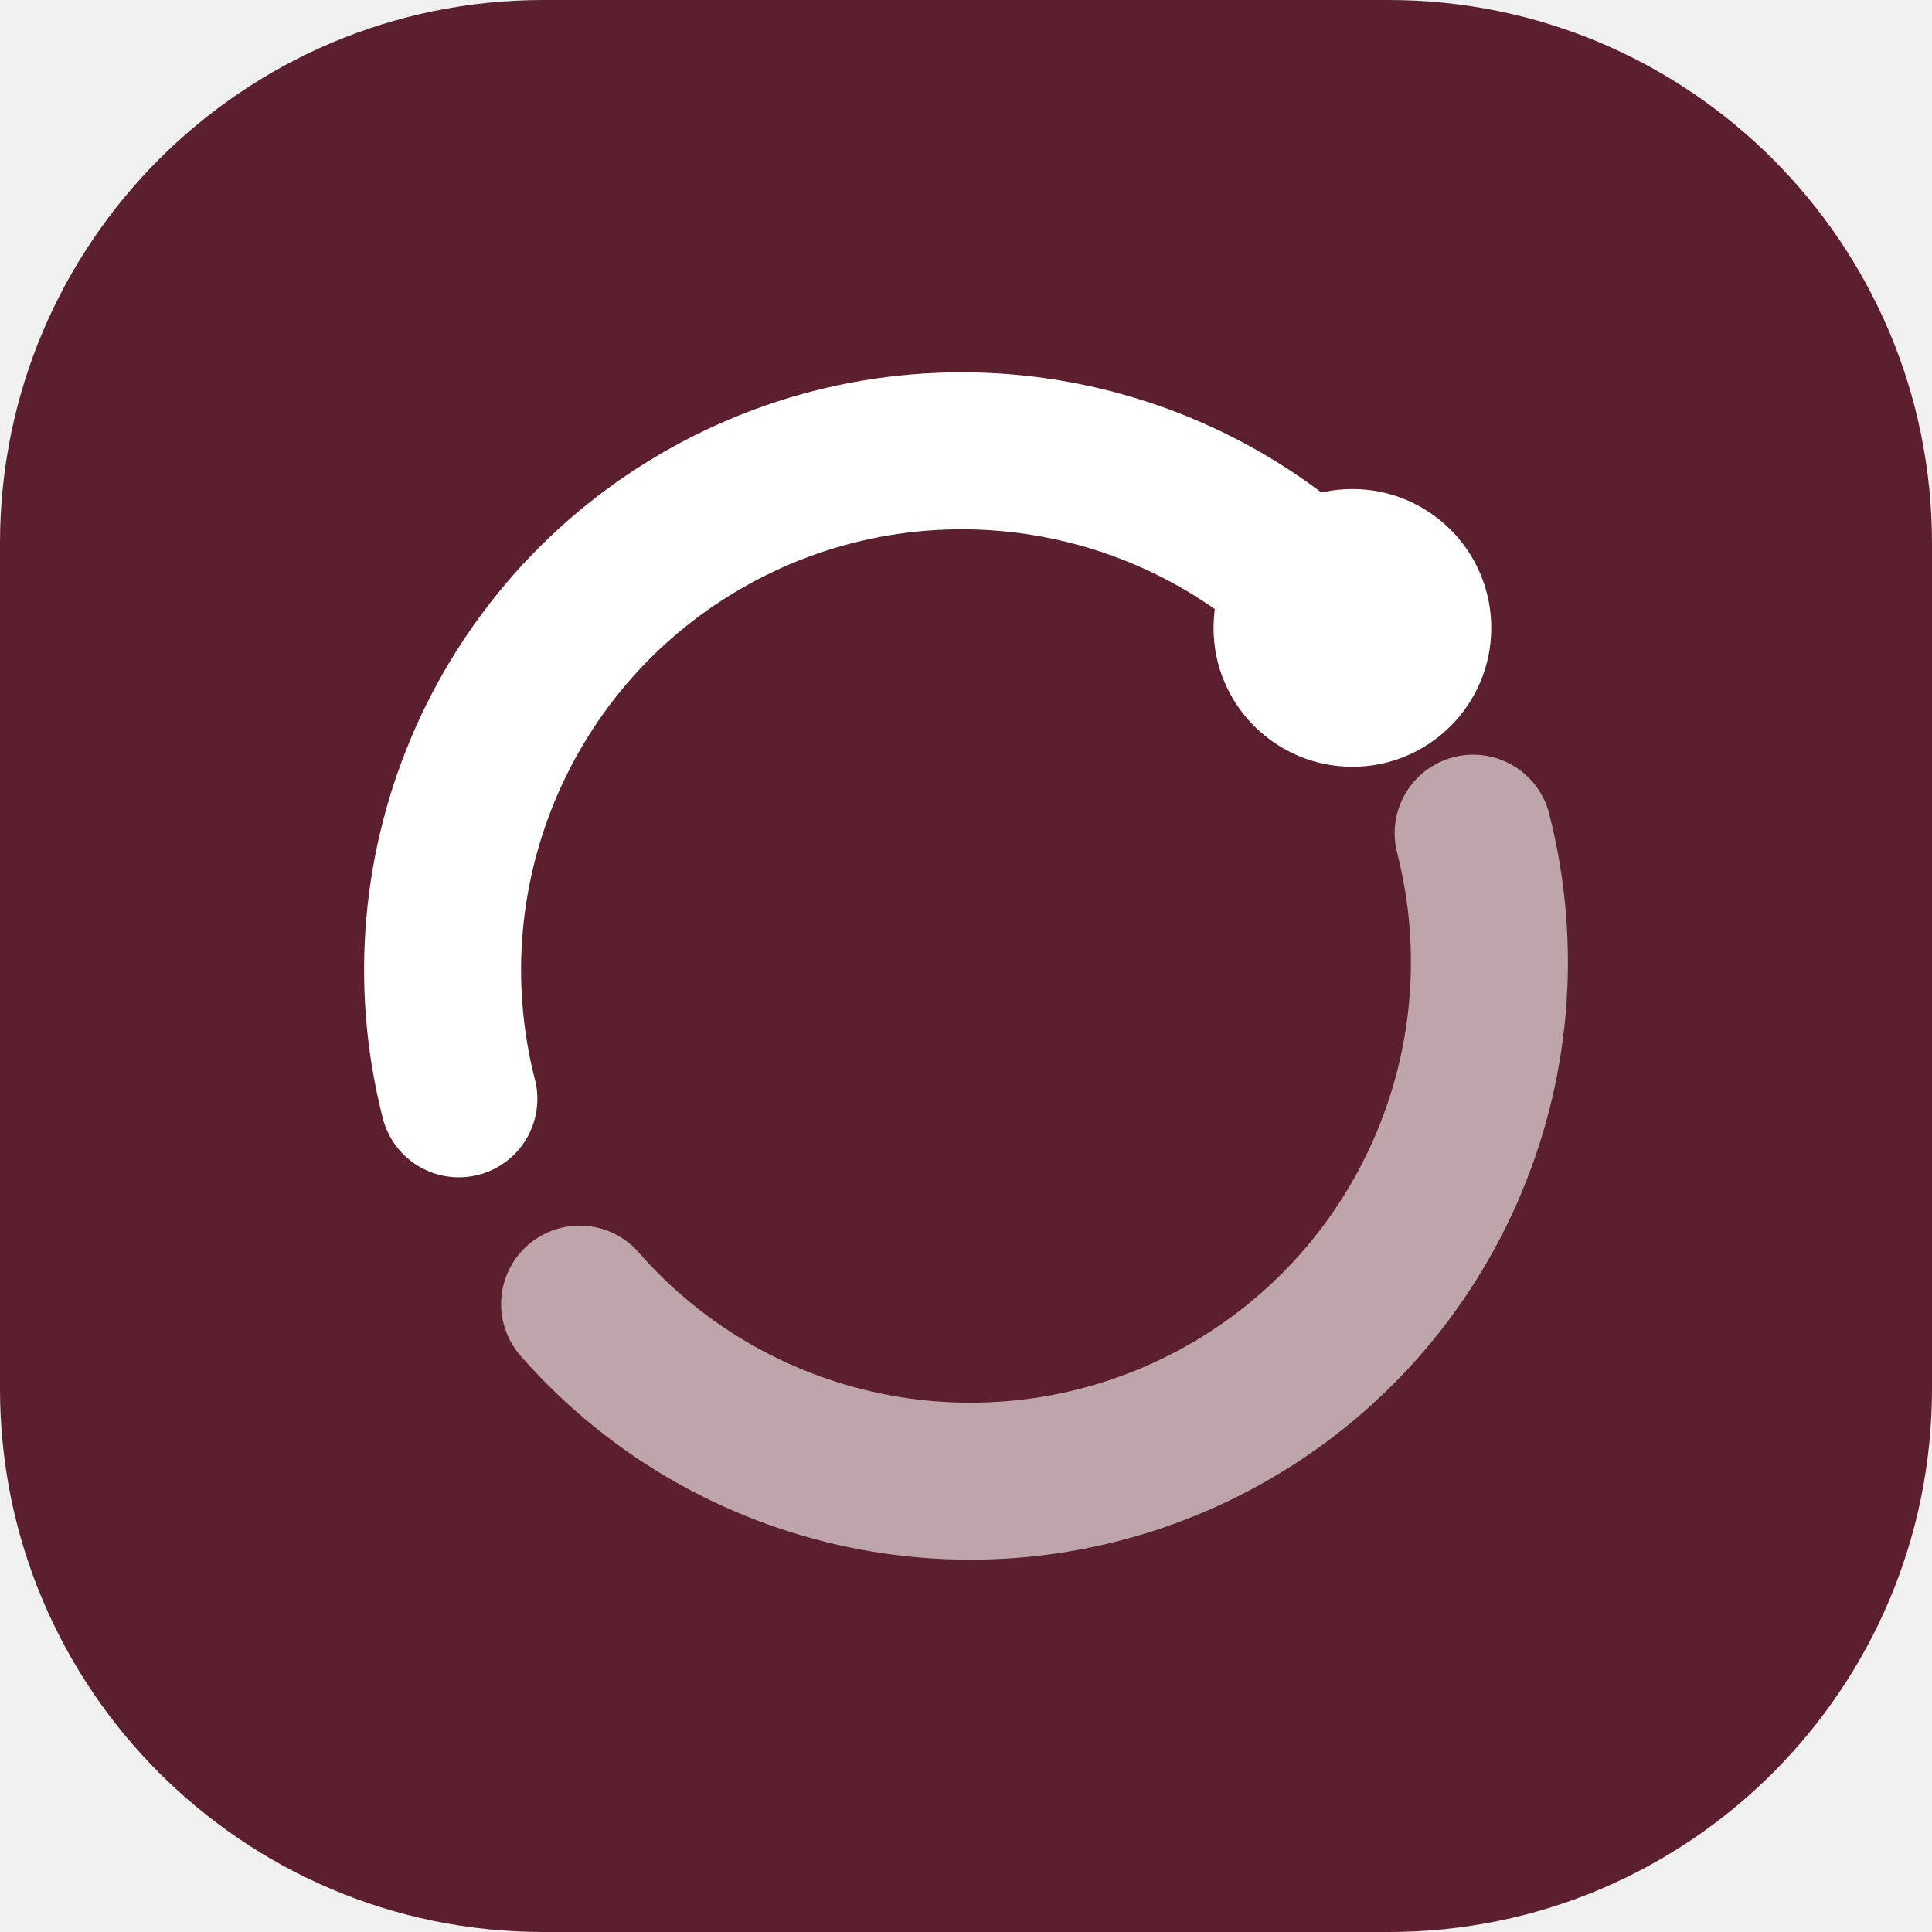
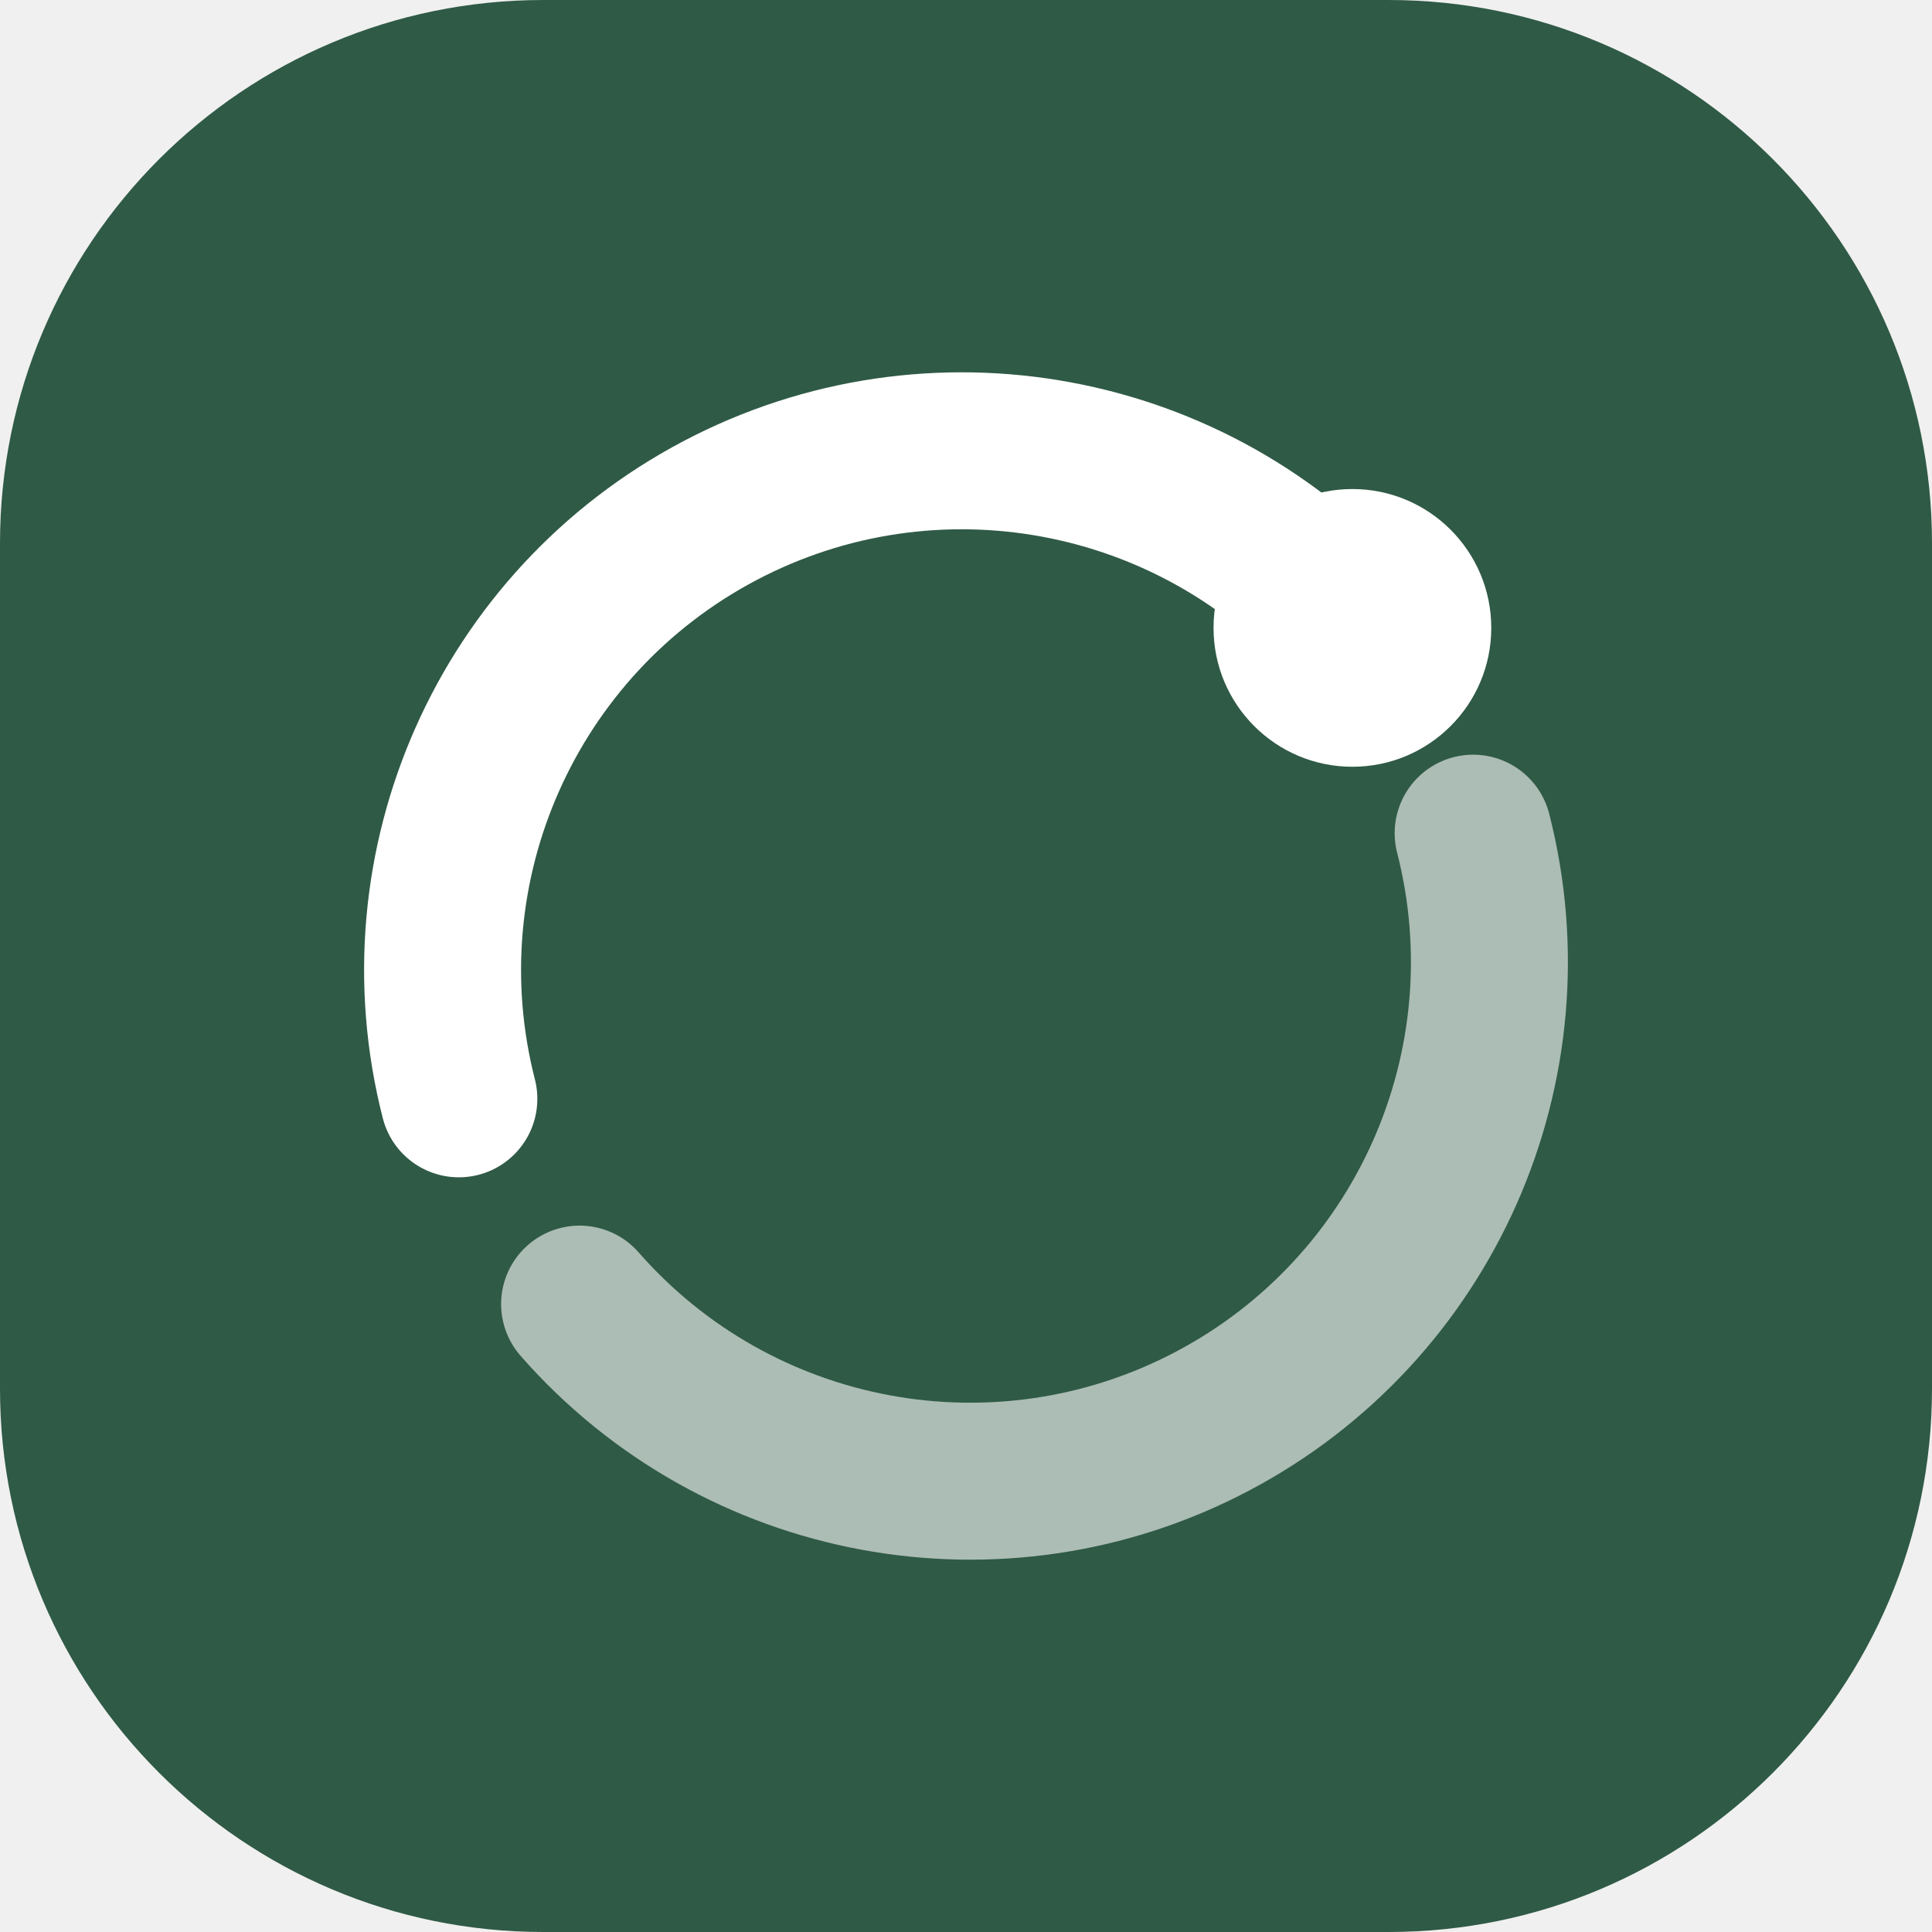
<svg xmlns="http://www.w3.org/2000/svg" viewBox="0 0 32 32">
-   <rect width="32" height="32" rx="9" fill="#5c1f2e" />
+   <rect width="32" height="32" rx="9" fill="#2f5a46" />
  <g transform="translate(3 3)" fill="none" stroke="#fff" stroke-width="2.6" stroke-linecap="round">
    <path d="M4.6 15.2A8.6 8.6 0 0 1 19.4 7.4" />
    <path d="M21.4 10.8A8.6 8.6 0 0 1 6.6 18.6" opacity=".6" />
  </g>
  <circle cx="22.4" cy="10.4" r="2.3" fill="#fff" />
</svg>
